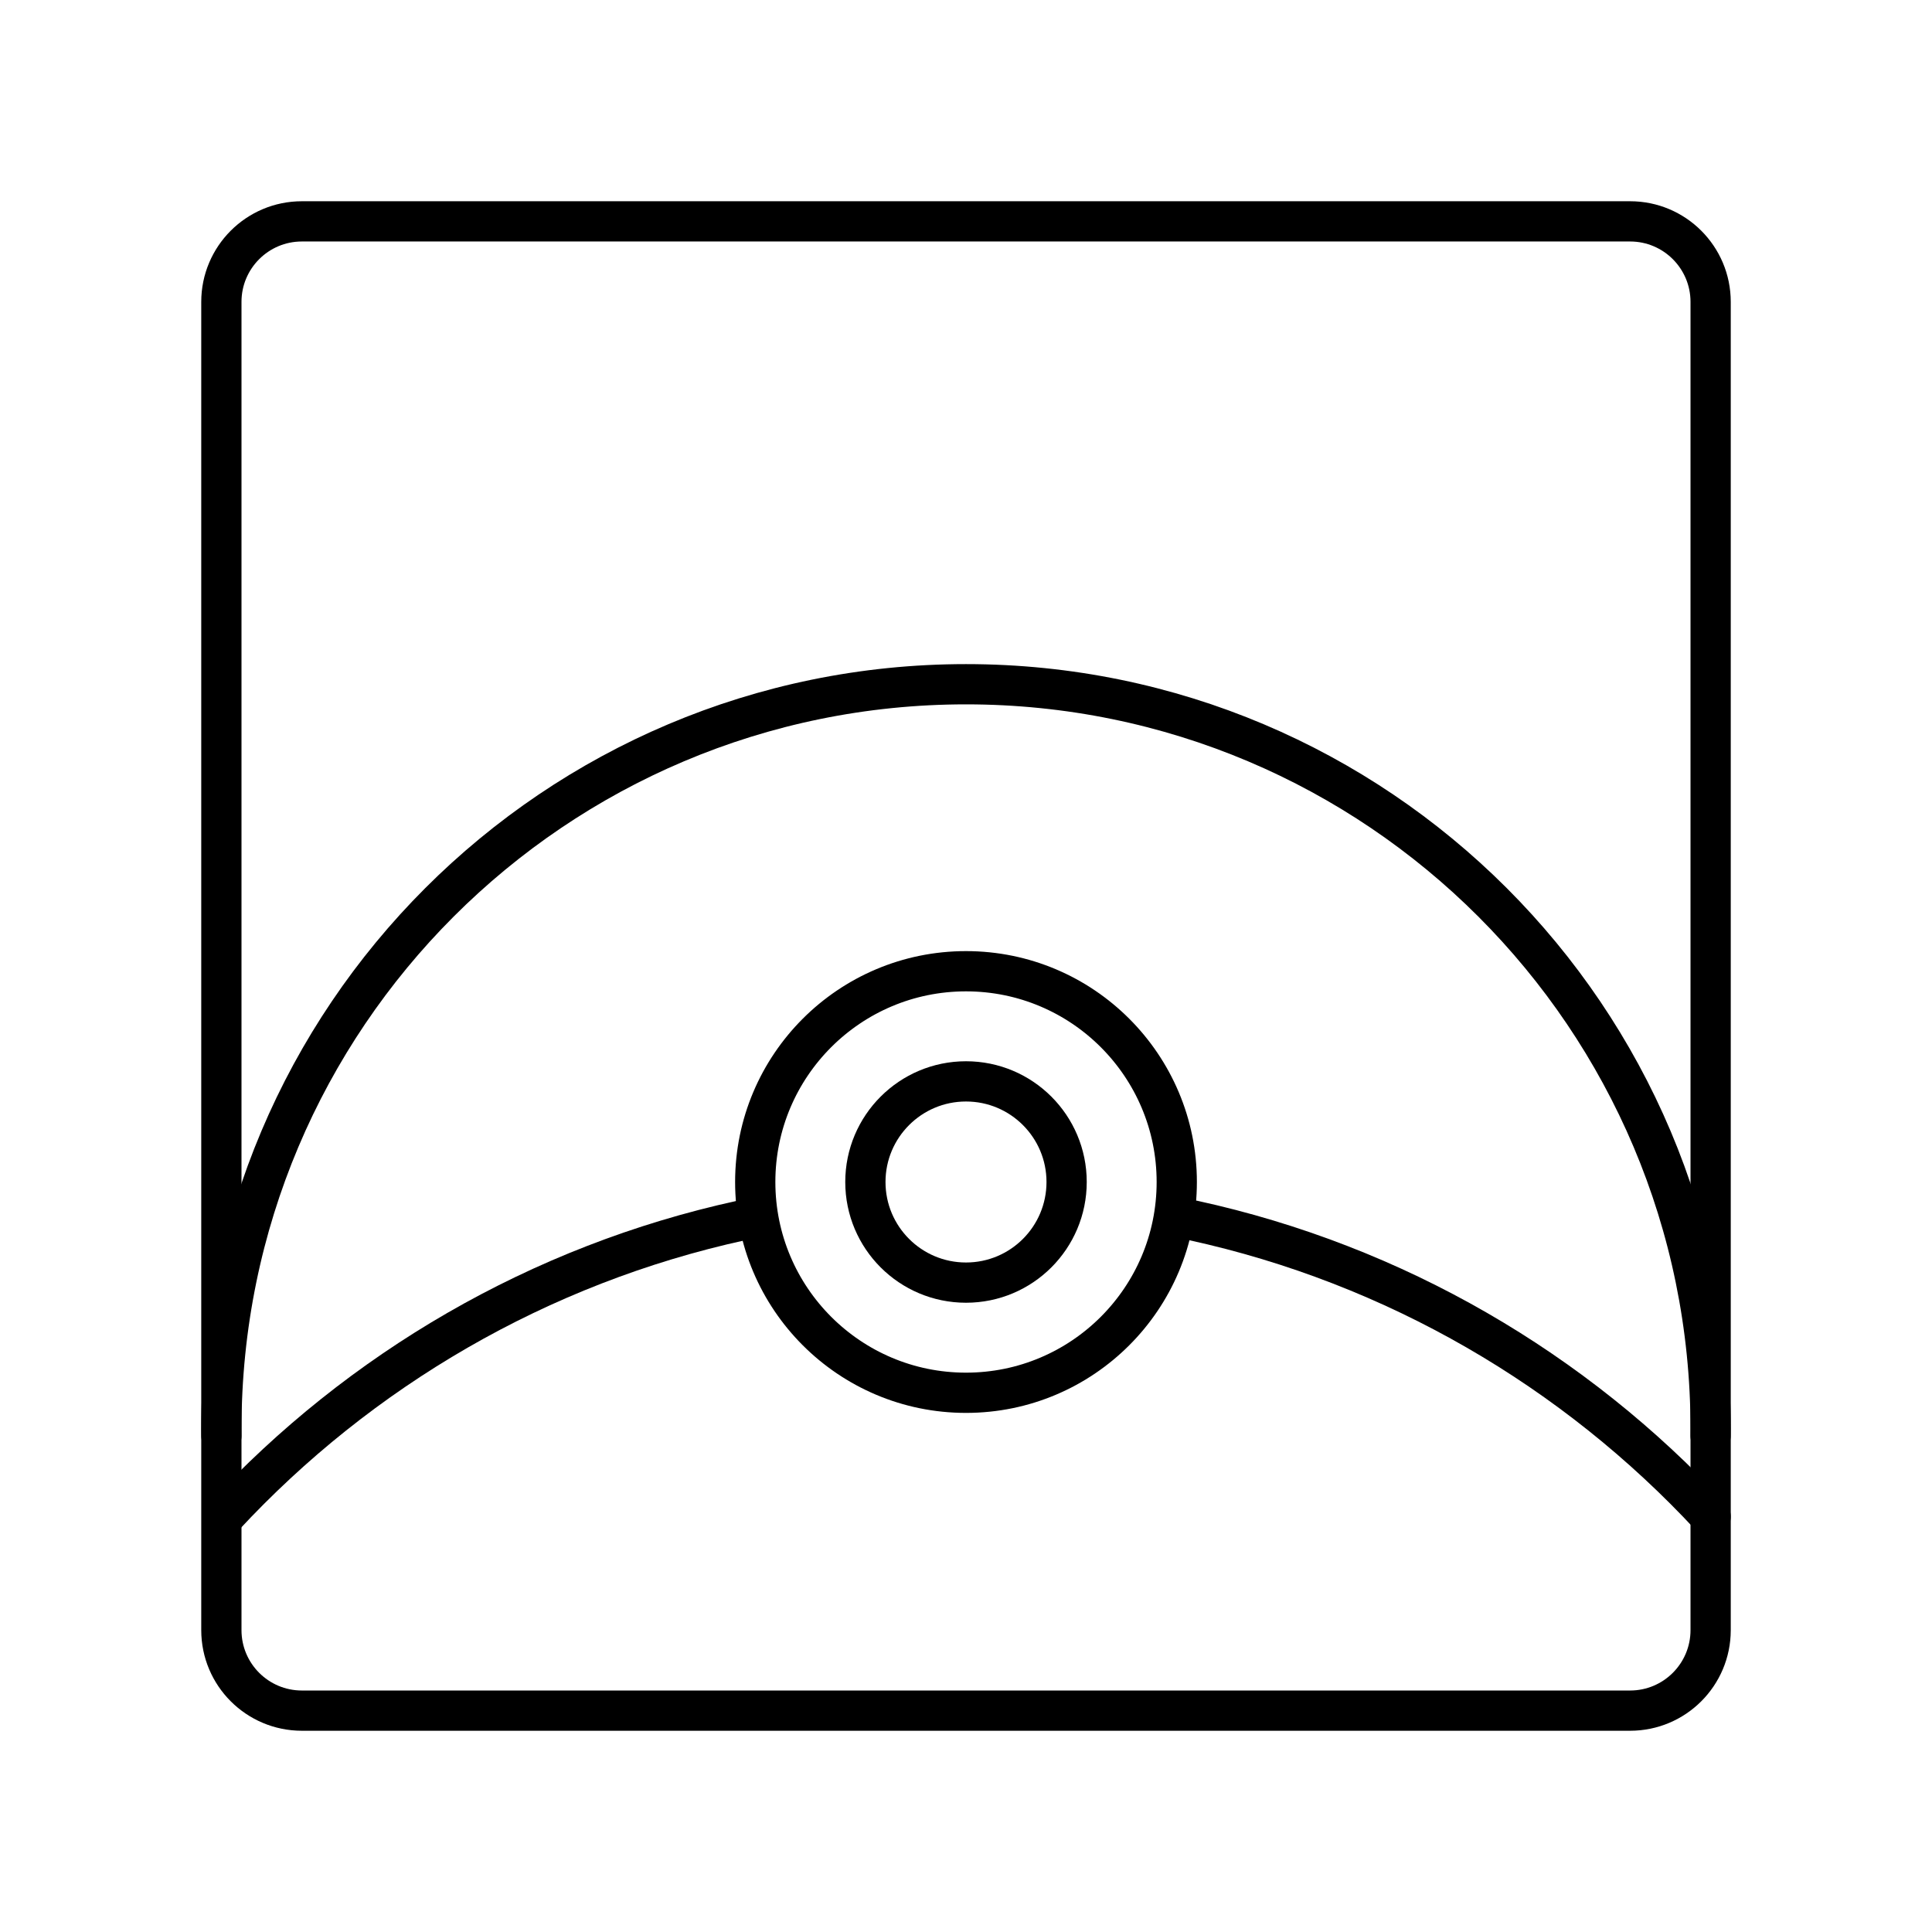
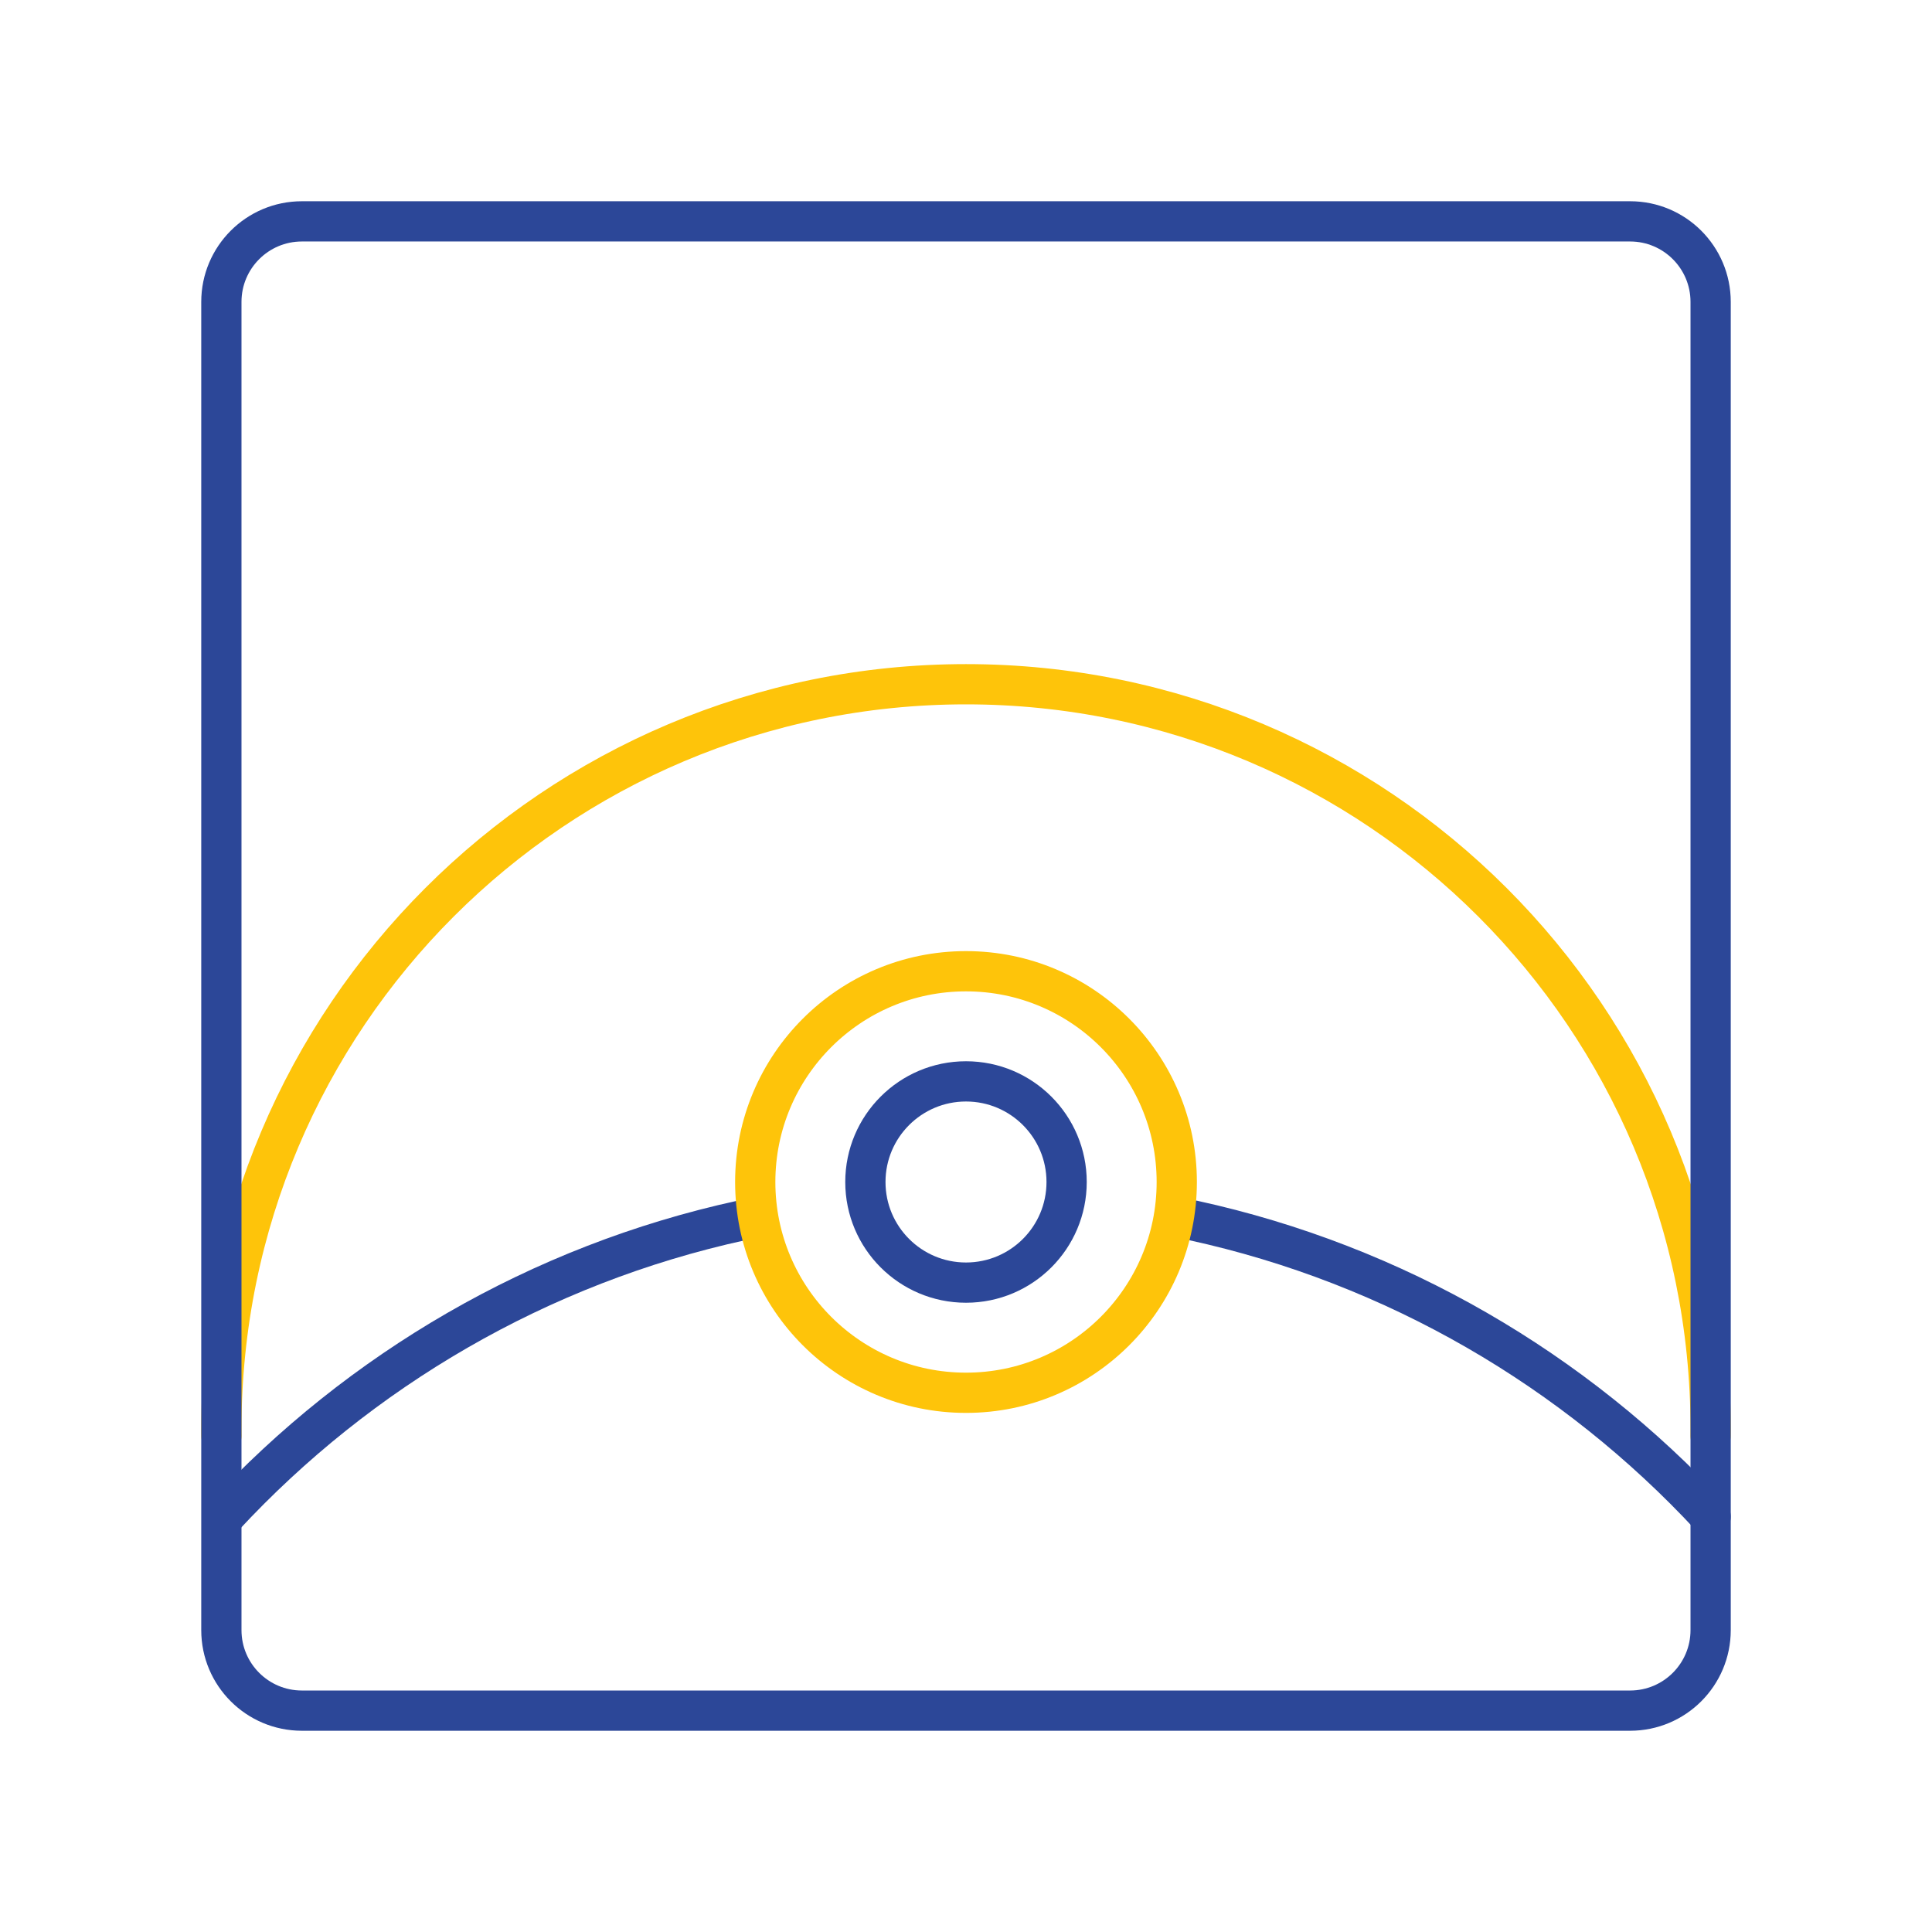
<svg xmlns="http://www.w3.org/2000/svg" width="100" height="100" viewBox="0 0 100 100" fill="none">
-   <path d="M11.46 74.315C11.459 74.196 11.458 74.077 11.458 73.957C11.458 52.672 28.714 35.416 50 35.416C71.286 35.416 88.542 52.672 88.542 73.957C88.542 74.077 88.541 74.196 88.54 74.315" stroke="black" stroke-width="2.083" stroke-linecap="round" stroke-linejoin="round" />
-   <path d="M11.586 78.5C18.618 70.921 27.898 65.459 38.366 63.172" stroke="black" stroke-width="2.083" stroke-linecap="round" stroke-linejoin="round" />
-   <path d="M88.542 78.5C81.51 70.921 72.23 65.459 61.762 63.172" stroke="black" stroke-width="2.083" stroke-linecap="round" stroke-linejoin="round" />
-   <path d="M50 72.09C56.025 72.09 60.909 67.205 60.909 61.18C60.909 55.155 56.025 50.271 50 50.271C43.975 50.271 39.091 55.155 39.091 61.18C39.091 67.205 43.975 72.09 50 72.09Z" stroke="black" stroke-width="2.083" stroke-linecap="round" stroke-linejoin="round" />
-   <path d="M84.375 11.458H15.625C13.324 11.458 11.458 13.324 11.458 15.625V84.375C11.458 86.676 13.324 88.542 15.625 88.542H84.375C86.676 88.542 88.542 86.676 88.542 84.375V15.625C88.542 13.324 86.676 11.458 84.375 11.458Z" stroke="black" stroke-width="2.083" stroke-linecap="round" stroke-linejoin="round" />
-   <path d="M50 66.388C52.877 66.388 55.208 64.057 55.208 61.18C55.208 58.304 52.877 55.972 50 55.972C47.124 55.972 44.792 58.304 44.792 61.18C44.792 64.057 47.124 66.388 50 66.388Z" stroke="black" stroke-width="2.083" stroke-linecap="round" stroke-linejoin="round" />
+   <path d="M11.46 74.315C11.459 74.196 11.458 74.077 11.458 73.957C11.458 52.672 28.714 35.416 50 35.416C71.286 35.416 88.542 52.672 88.542 73.957C88.542 74.077 88.541 74.196 88.54 74.315" stroke="#FEC40A" stroke-width="2.083" stroke-linecap="round" stroke-linejoin="round" />
+   <path d="M11.586 78.5C18.618 70.921 27.898 65.459 38.366 63.172" stroke="#2C4798" stroke-width="2.083" stroke-linecap="round" stroke-linejoin="round" />
+   <path d="M88.542 78.5C81.51 70.921 72.23 65.459 61.762 63.172" stroke="#2C4798" stroke-width="2.083" stroke-linecap="round" stroke-linejoin="round" />
+   <path d="M50 72.09C56.025 72.09 60.909 67.205 60.909 61.18C60.909 55.155 56.025 50.271 50 50.271C43.975 50.271 39.091 55.155 39.091 61.18C39.091 67.205 43.975 72.09 50 72.09Z" stroke="#FEC40A" stroke-width="2.083" stroke-linecap="round" stroke-linejoin="round" />
+   <path d="M84.375 11.458H15.625C13.324 11.458 11.458 13.324 11.458 15.625V84.375C11.458 86.676 13.324 88.542 15.625 88.542H84.375C86.676 88.542 88.542 86.676 88.542 84.375V15.625C88.542 13.324 86.676 11.458 84.375 11.458Z" stroke="#2C4798" stroke-width="2.083" stroke-linecap="round" stroke-linejoin="round" />
+   <path d="M50 66.388C52.877 66.388 55.208 64.057 55.208 61.18C55.208 58.304 52.877 55.972 50 55.972C47.124 55.972 44.792 58.304 44.792 61.18C44.792 64.057 47.124 66.388 50 66.388Z" stroke="#2C4798" stroke-width="2.083" stroke-linecap="round" stroke-linejoin="round" />
</svg>
